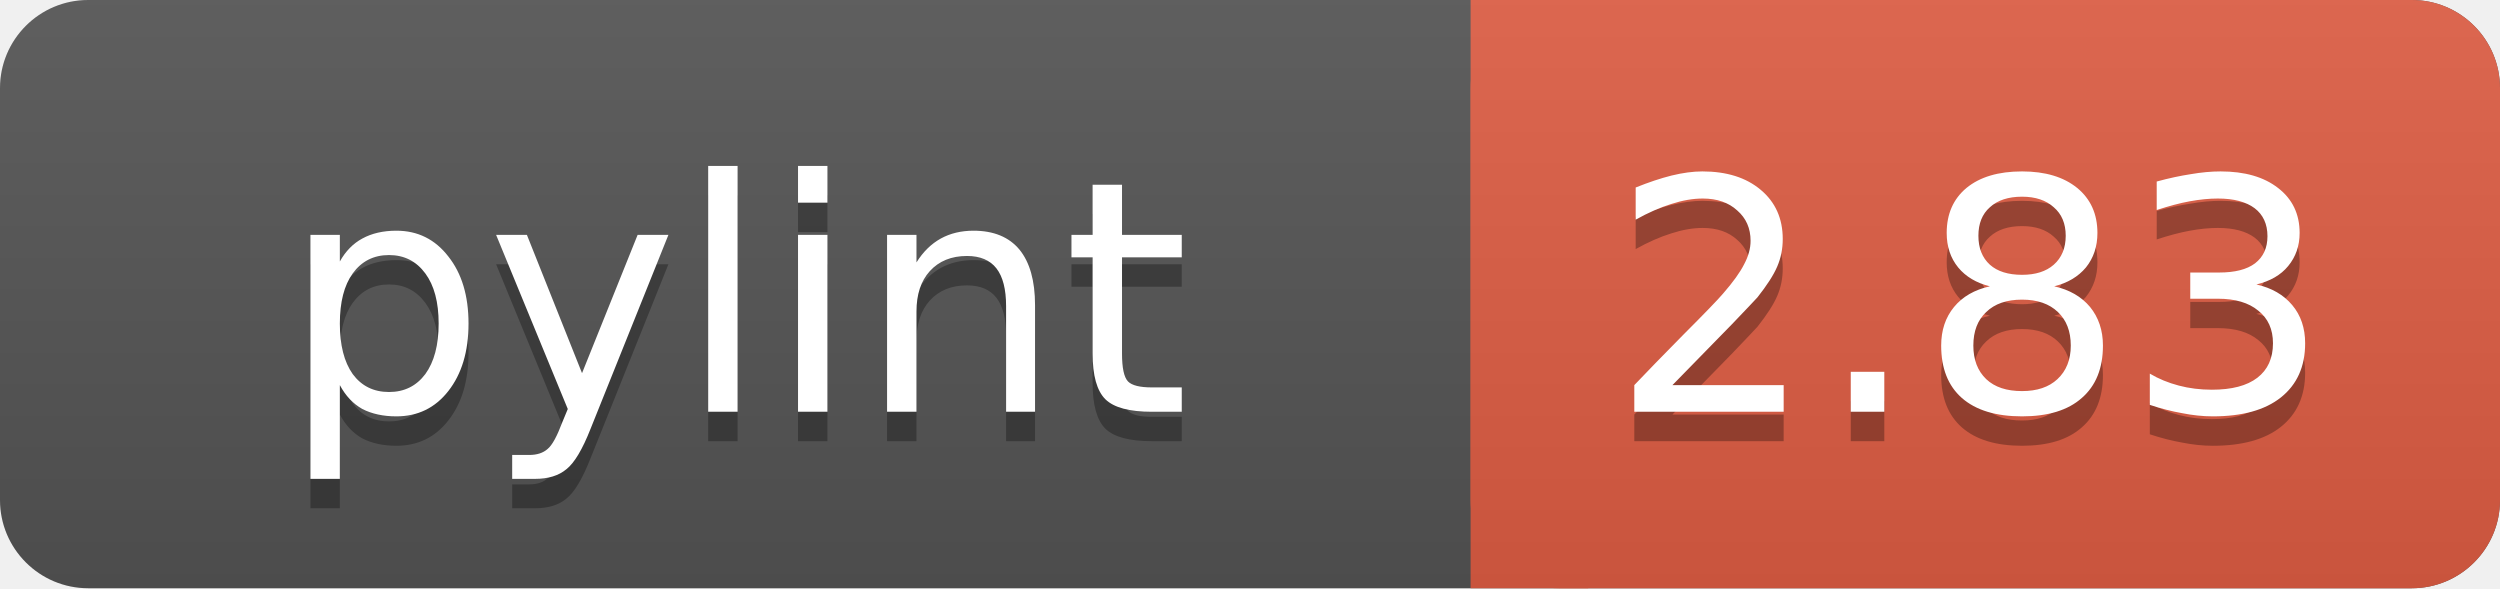
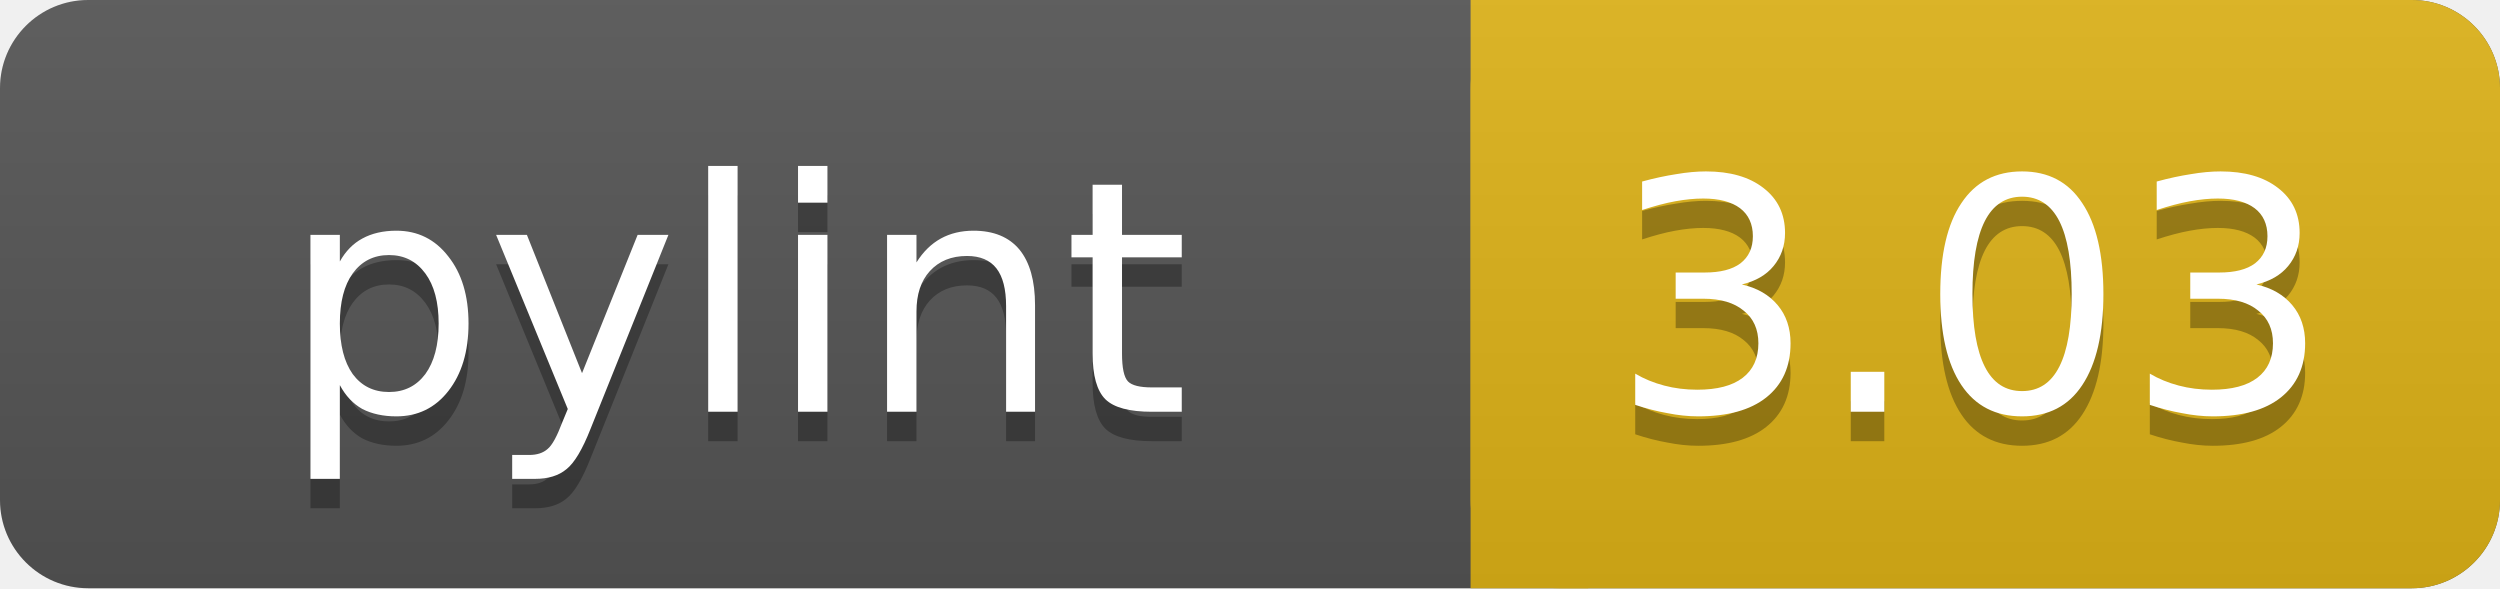
<svg xmlns="http://www.w3.org/2000/svg" width="85" height="20">
  <linearGradient id="a" x2="0" y2="100%">
    <stop offset="0" stop-color="#bbb" stop-opacity=".1" />
    <stop offset="1" stop-opacity=".1" />
  </linearGradient>
  <rect rx="3" width="85" height="20" fill="#555" />
-   <rect rx="3" x="50" width="35" height="20" fill="#e05d44" />
-   <path fill="#e05d44" d="M50 0h4v20h-4z" />
+   <rect rx="3" x="50" width="35" height="20" fill="#dfb317" />
+   <path fill="#dfb317" d="M50 0h4v20h-4z" />
  <rect rx="3" width="85" height="20" fill="url(#a)" />
  <g fill="#fff" text-anchor="middle" font-family="DejaVu Sans,Verdana,Geneva,sans-serif" font-size="11">
    <text x="25" y="15" fill="#010101" fill-opacity=".3">pylint</text>
    <text x="25" y="14">pylint</text>
-     <text x="67" y="15" fill="#010101" fill-opacity=".3">2.83</text>
-     <text x="67" y="14">2.83</text>
+     <text x="67" y="15" fill="#010101" fill-opacity=".3">3.03</text>
+     <text x="67" y="14">3.03</text>
  </g>
</svg>
